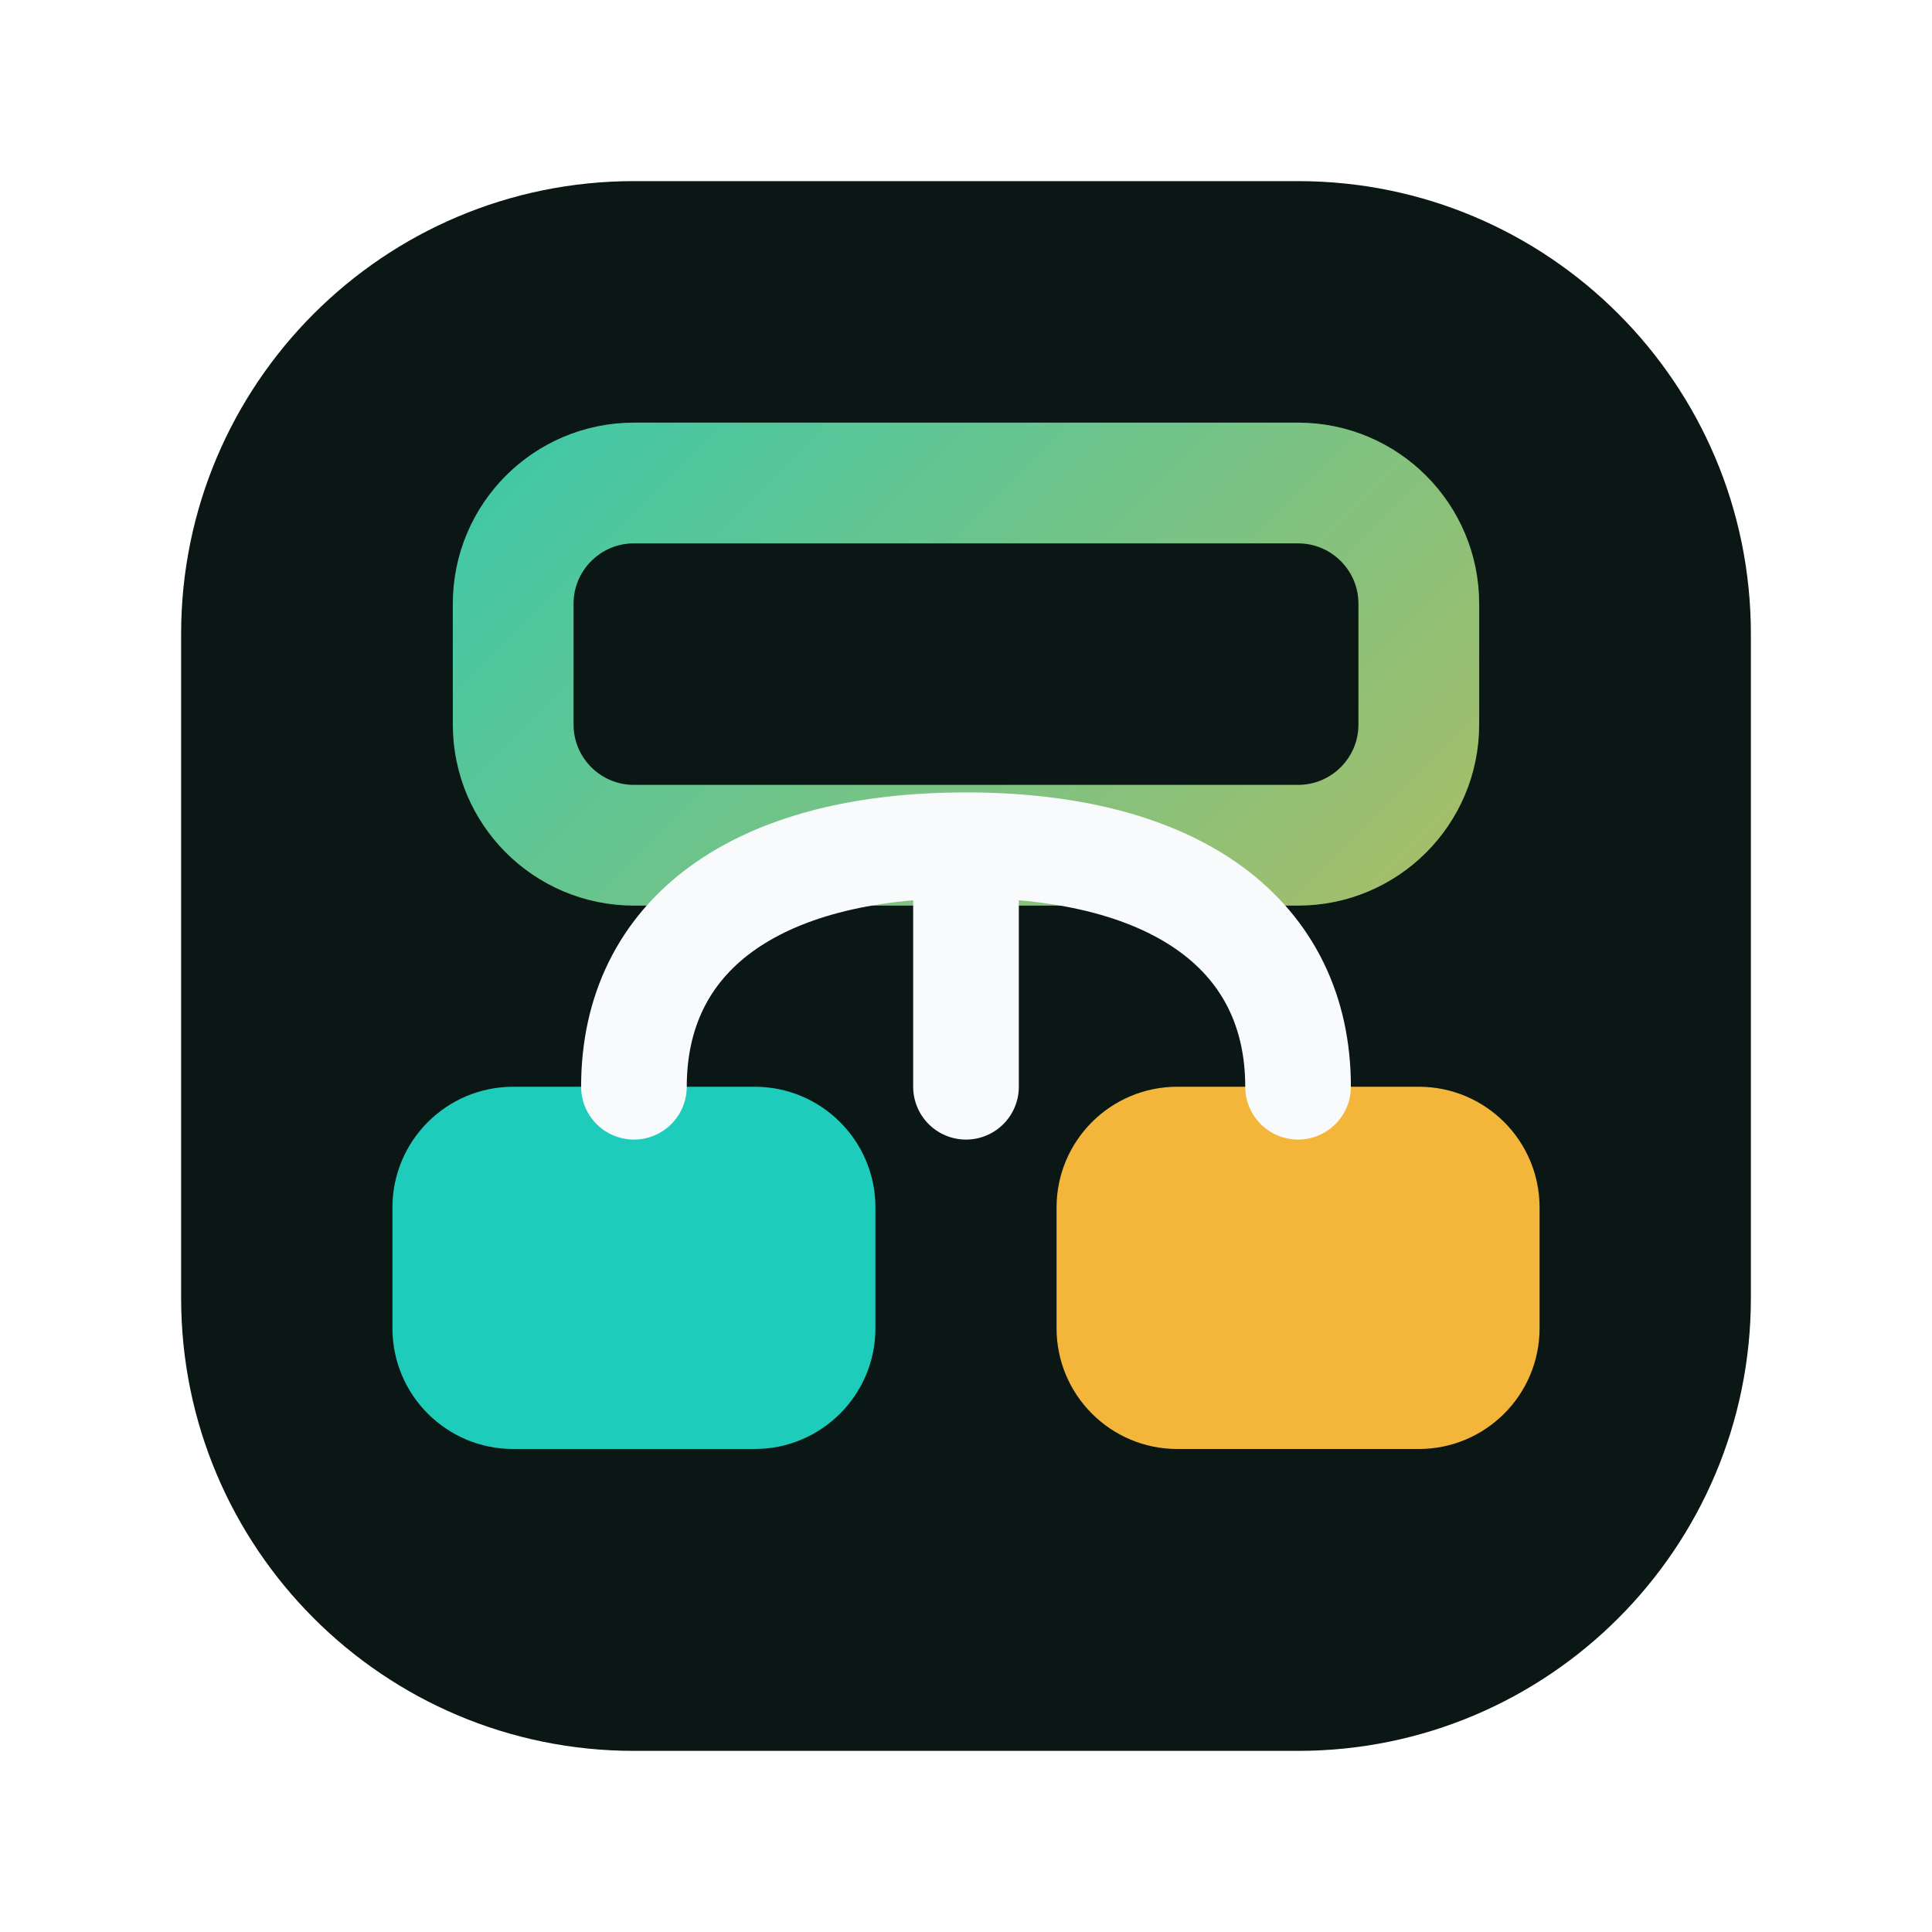
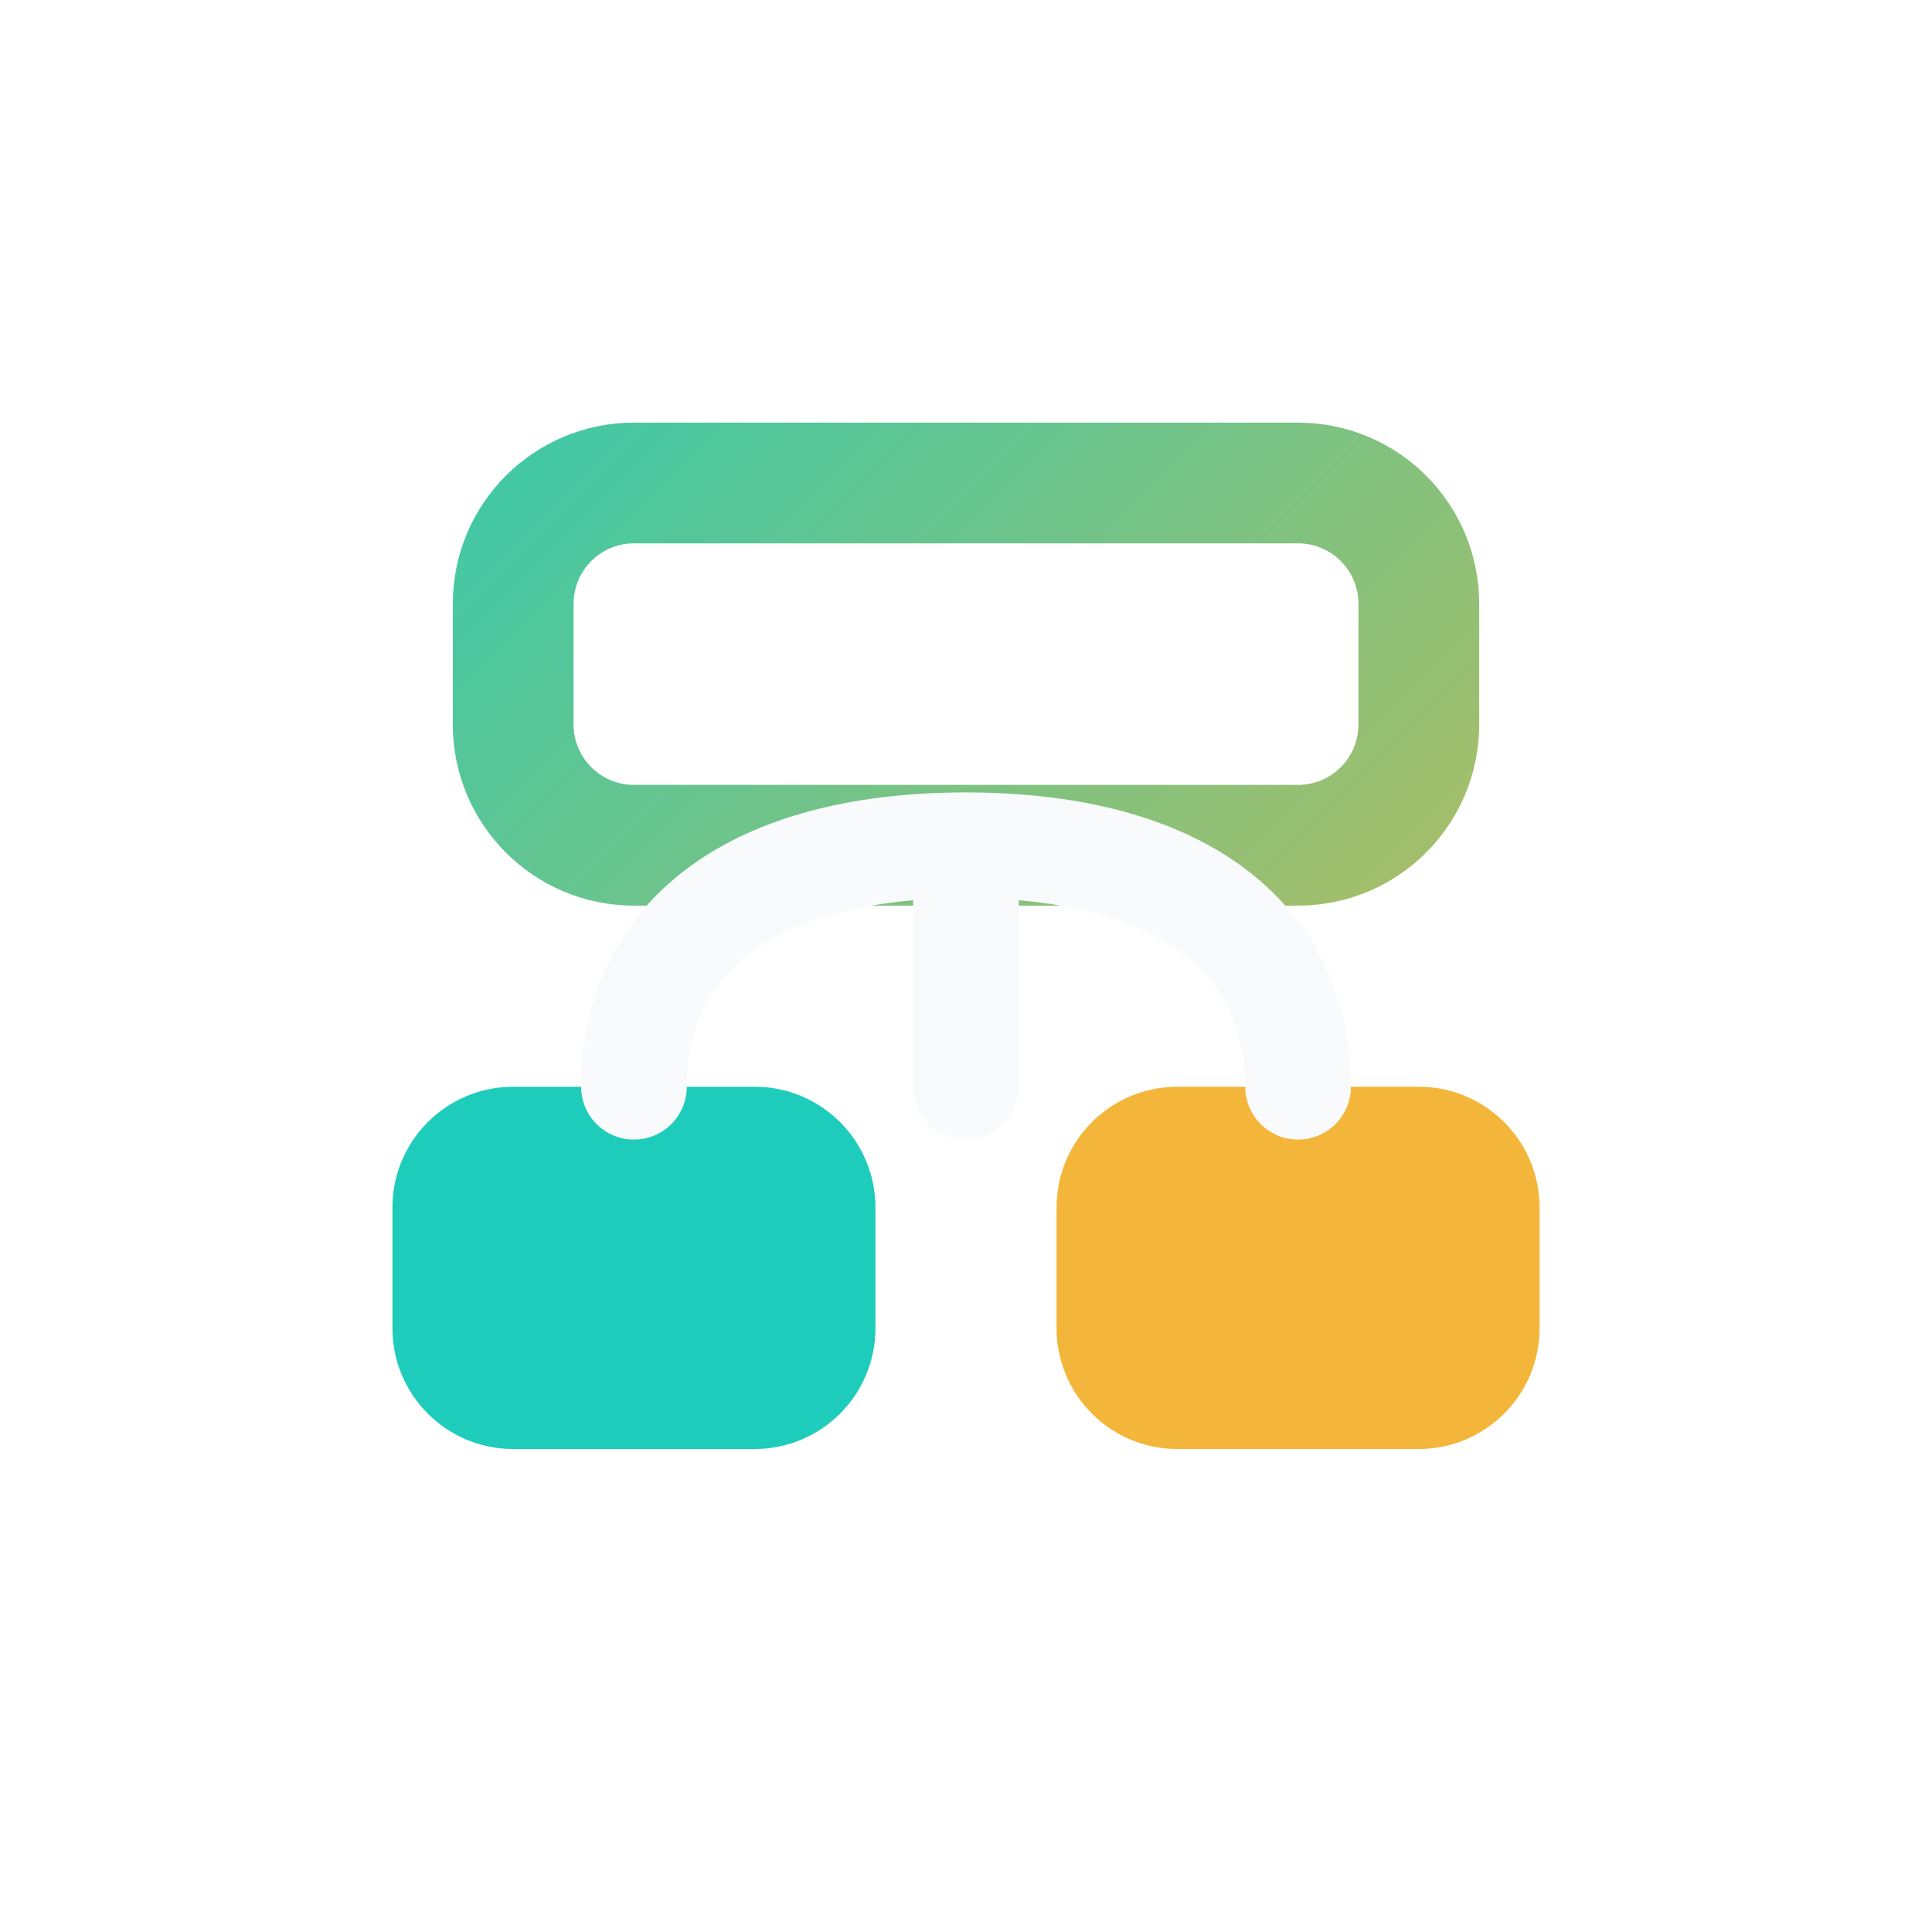
<svg xmlns="http://www.w3.org/2000/svg" viewBox="0 0 64 64" role="img" aria-labelledby="title">
  <defs>
    <linearGradient id="tspGradient" x1="8" y1="8" x2="56" y2="56" gradientUnits="userSpaceOnUse">
      <stop stop-color="#1eccbb" />
      <stop offset="1" stop-color="#f4b63a" />
    </linearGradient>
  </defs>
-   <rect x="6" y="6" width="52" height="52" rx="15" fill="#0b1715" />
  <rect x="17" y="16" width="30" height="12" rx="4" fill="none" stroke="url(#tspGradient)" stroke-width="4" />
  <rect x="13" y="36" width="16" height="12" rx="4" fill="#1eccbb" />
  <rect x="35" y="36" width="16" height="12" rx="4" fill="#f4b63a" />
  <path d="M32 28v8M21 36c0-5 4-8 11-8M43 36c0-5-4-8-11-8" fill="none" stroke="#f8fafc" stroke-width="3.5" stroke-linecap="round" />
</svg>
